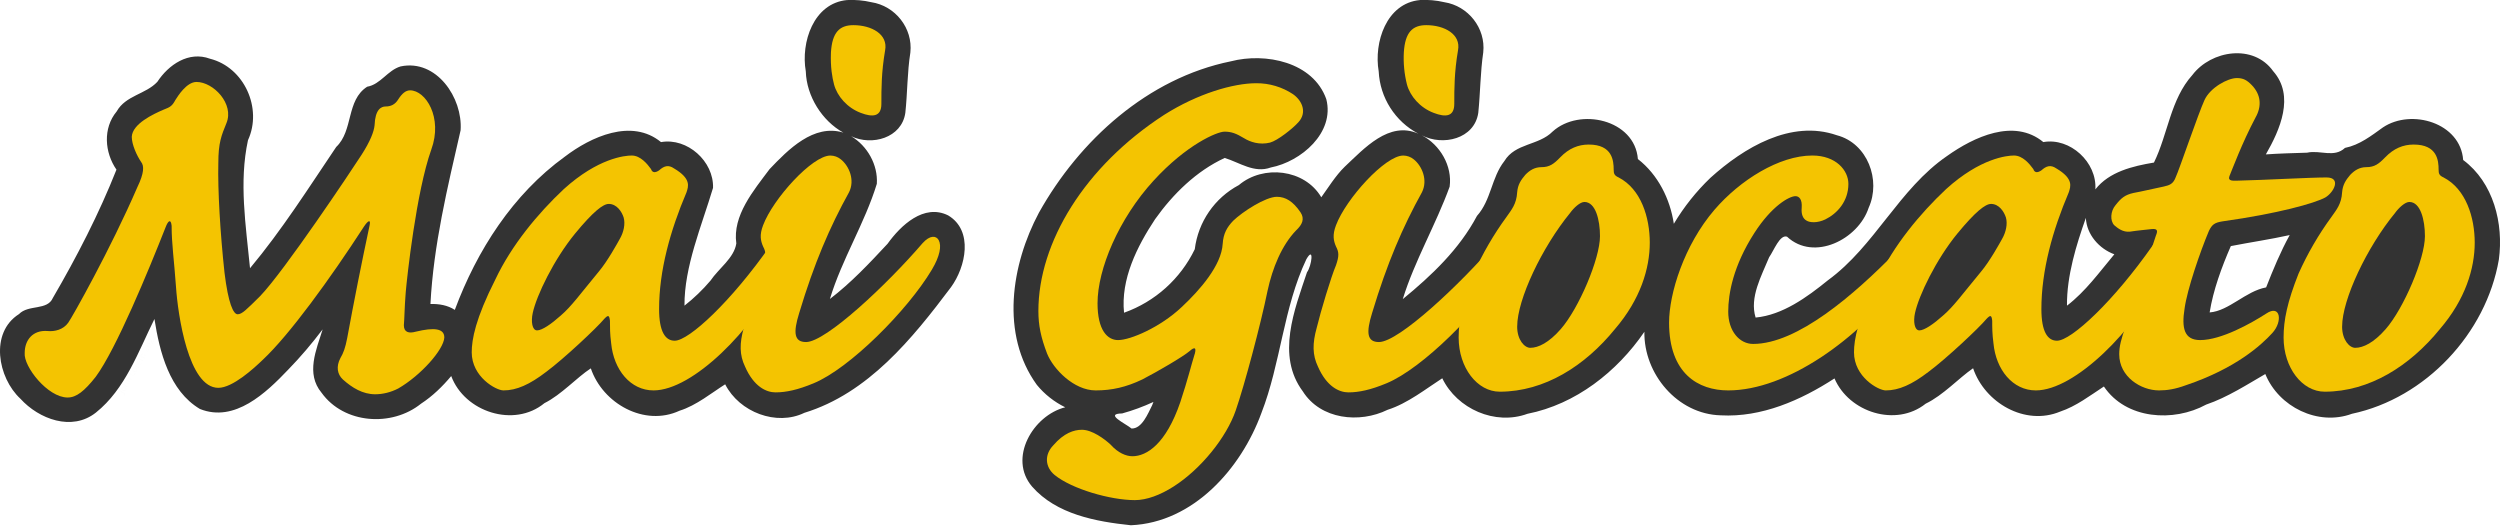
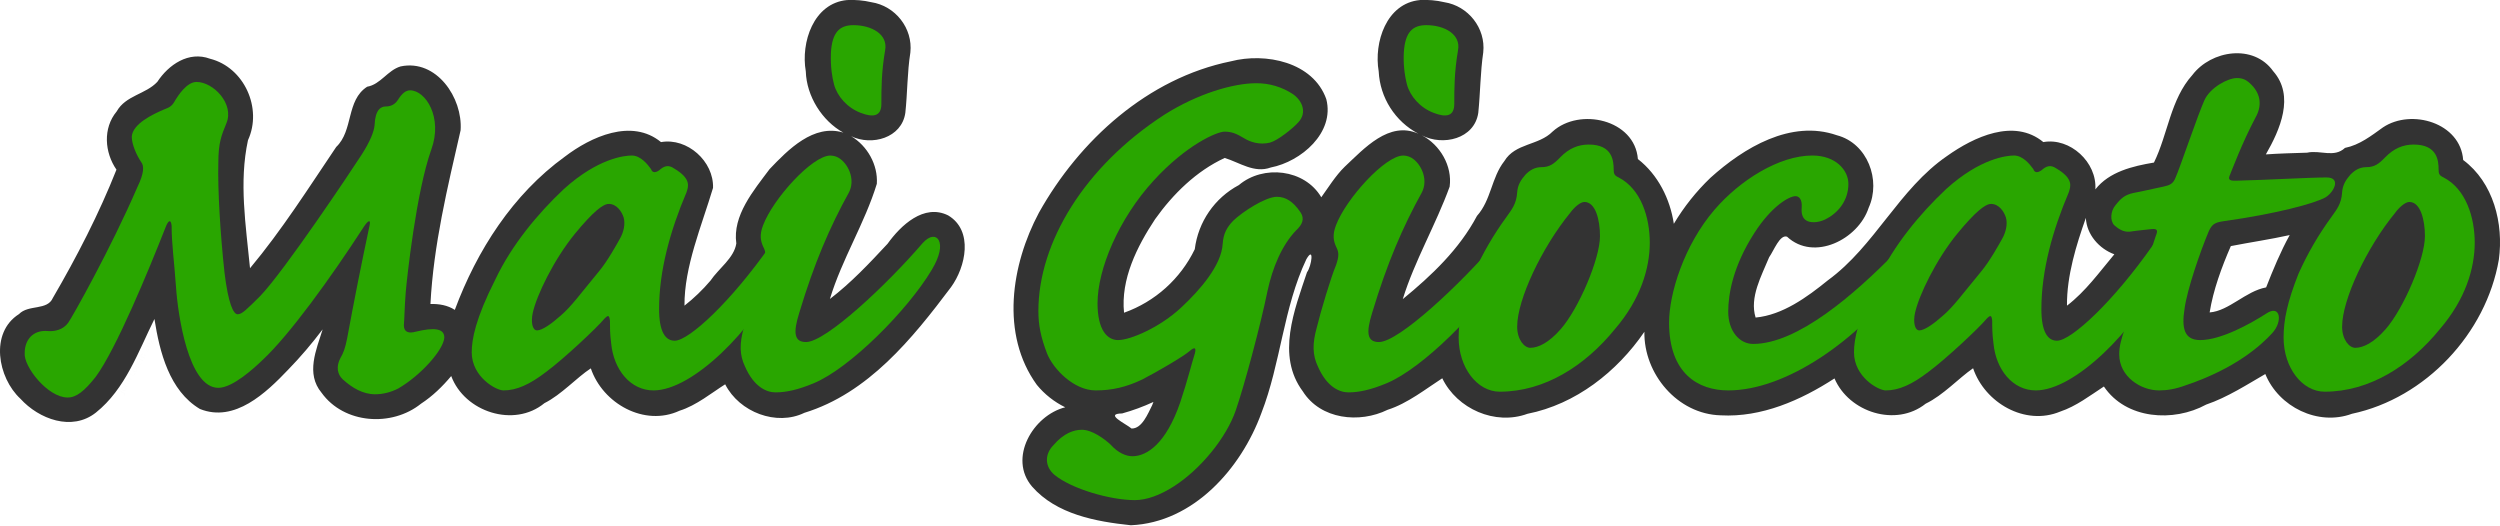
<svg xmlns="http://www.w3.org/2000/svg" viewBox="0 0 97.801 20.549">
  <g stroke-width=".411">
    <text x="-13.22" y="12.383" fill="#ef00eb" stroke="#0105ff" font-family="TrasksHand" font-size=".329" transform="rotate(-59.965 -1.56 -1.737)">
      <tspan x="-13.22" y="12.383" fill="#fafafa" fill-opacity=".4" stroke="none">John Loreth 2022</tspan>
    </text>
    <path fill="#333" d="M33.138.002c-1.314.122-1.814 1.657-1.615 2.788.029.978.64 1.94 1.469 2.398-1.16-.355-2.162.667-2.887 1.43-.627.84-1.454 1.814-1.3 2.906-.088.573-.688.976-1.011 1.455a7 7 0 0 1-1.017.978c-.011-1.526.671-3.116 1.117-4.607.035-1.036-1.005-1.972-2.035-1.791-1.148-.941-2.743-.208-3.764.571-2.032 1.47-3.437 3.667-4.303 5.993-.279-.183-.623-.241-.953-.23.122-2.319.664-4.545 1.18-6.797.089-1.268-.944-2.793-2.346-2.498-.512.15-.78.702-1.31.795-.827.534-.532 1.713-1.21 2.356-1.084 1.608-2.126 3.253-3.372 4.744-.165-1.699-.436-3.356-.08-5.008.573-1.243-.143-2.849-1.487-3.188-.832-.307-1.617.231-2.06.906-.454.486-1.238.529-1.59 1.157-.547.659-.471 1.608-.008 2.277-.681 1.721-1.55 3.408-2.488 5.018-.217.503-.953.248-1.326.633-1.15.729-.83 2.49.056 3.31.726.799 2.017 1.286 2.953.543 1.152-.92 1.657-2.381 2.291-3.662.203 1.294.582 2.807 1.78 3.521 1.36.544 2.588-.632 3.45-1.537.484-.496.932-1.026 1.35-1.578-.25.804-.667 1.73-.042 2.48.878 1.222 2.746 1.348 3.89.428.45-.294.838-.671 1.182-1.082.521 1.402 2.457 2.04 3.646 1.061.67-.336 1.255-.996 1.815-1.362.464 1.374 2.095 2.296 3.472 1.657.656-.203 1.27-.71 1.784-1.033.555 1.095 2.013 1.644 3.097 1.116 2.498-.766 4.227-2.906 5.737-4.915.578-.792.888-2.215-.112-2.809-.948-.47-1.854.393-2.369 1.11-.709.762-1.426 1.526-2.256 2.16.47-1.556 1.365-2.965 1.836-4.506.048-.743-.37-1.483-1.006-1.862.81.39 1.979.071 2.121-.912.085-.787.073-1.58.197-2.363.102-.95-.59-1.823-1.527-1.967a3.4 3.4 0 0 0-.949-.084m22.412 0c-1.315.122-1.811 1.659-1.615 2.79a2.92 2.92 0 0 0 1.555 2.44c-1.15-.517-2.127.583-2.885 1.292-.351.338-.67.855-.916 1.193-.65-1.104-2.27-1.282-3.224-.477a3.3 3.3 0 0 0-1.725 2.51 4.9 4.9 0 0 1-2.767 2.484c-.134-1.309.507-2.591 1.215-3.66.702-.987 1.618-1.886 2.723-2.395.584.179 1.156.61 1.803.373 1.183-.229 2.51-1.361 2.171-2.674-.517-1.458-2.381-1.829-3.73-1.48-3.25.66-5.926 3.087-7.512 5.923-1.084 2.033-1.513 4.76-.082 6.734.3.368.684.67 1.111.878-1.259.317-2.244 1.995-1.296 3.103.953 1.087 2.5 1.369 3.864 1.512 2.447-.105 4.313-2.219 5.106-4.388.76-1.954.86-4.125 1.76-6.02.314-.544.208.267.024.511-.489 1.467-1.209 3.257-.163 4.66.696 1.102 2.215 1.262 3.318.72.784-.248 1.525-.84 2.137-1.233.58 1.2 2.068 1.855 3.333 1.39 1.888-.374 3.502-1.643 4.574-3.208-.027 1.648 1.294 3.223 2.986 3.268 1.597.087 3.136-.591 4.451-1.444.566 1.326 2.405 1.916 3.568.988.691-.335 1.284-.992 1.854-1.386.458 1.35 2.03 2.267 3.404 1.697.632-.212 1.162-.623 1.713-.983.866 1.287 2.722 1.407 4.002.707.816-.274 1.642-.808 2.313-1.195.525 1.289 2.062 2.046 3.39 1.555 2.88-.61 5.25-3.144 5.746-6.031.193-1.411-.21-3.016-1.396-3.897-.104-1.456-2.023-2.018-3.135-1.277-.468.335-.916.688-1.488.804-.43.401-.965.072-1.483.187-.538.017-1.076.03-1.613.067.549-.955 1.144-2.286.286-3.256-.766-1.077-2.42-.822-3.159.148-.86.955-.954 2.307-1.504 3.427-.829.14-1.748.355-2.293 1.05.069-1.057-.984-2.036-2.035-1.851-1.148-.945-2.722-.197-3.764.543-1.887 1.293-2.823 3.523-4.665 4.865-.817.663-1.772 1.357-2.827 1.457-.244-.789.23-1.631.53-2.36.185-.262.418-.899.699-.804 1.056.984 2.791.099 3.193-1.129.494-1.084-.045-2.526-1.243-2.839-1.8-.627-3.645.492-4.944 1.663a8.6 8.6 0 0 0-1.434 1.801c-.146-.973-.62-1.922-1.406-2.533-.12-1.547-2.283-2.03-3.336-1.076-.543.553-1.461.447-1.888 1.156-.509.647-.512 1.52-1.071 2.144-.692 1.305-1.774 2.33-2.903 3.256.456-1.485 1.296-2.917 1.834-4.4.11-.81-.373-1.633-1.086-2.008.818.428 2.054.145 2.206-.879.081-.787.079-1.58.194-2.365.103-.948-.588-1.818-1.522-1.964a3.4 3.4 0 0 0-.952-.085zM81.6 8.526c.028.647.52 1.206 1.114 1.422-.584.697-1.124 1.452-1.853 2.01-.012-1.173.368-2.386.738-3.432zm7.974.67c-.362.656-.648 1.35-.922 2.047-.802.147-1.45.92-2.21.98.14-.873.467-1.766.829-2.596.767-.15 1.541-.262 2.303-.431m-44.498 6.65c-.17.338-.4.927-.809.918-.25-.204-1.078-.578-.368-.59a8 8 0 0 0 1.224-.45l-.037.094z" />
-     <g fill="#f4c401">
+     <g fill="#29a600">
      <path d="M9.296 12.294c-.17 0-.366-.43-.512-1.616-.17-1.565-.268-3.256-.243-4.291 0-.808.122-1.086.316-1.566.317-.757-.511-1.615-1.169-1.615-.39 0-.73.555-.828.707-.122.227-.195.277-.463.378-.414.177-1.217.556-1.242 1.06 0 .304.195.733.366.985.121.152.121.43-.147.985-1.047 2.423-2.557 5.1-2.703 5.301-.195.278-.536.354-.804.328-.584-.05-.901.354-.901.859-.049.53.901 1.742 1.68 1.742.342 0 .658-.253 1.097-.808.803-1.086 2.07-4.166 2.727-5.832.122-.328.22-.328.244-.076 0 .707.097 1.338.17 2.373.074 1.111.488 3.964 1.657 3.964.56 0 1.388-.757 1.753-1.11 1.023-.96 2.606-3.131 3.946-5.201.17-.253.268-.278.22-.05a160 160 0 0 0-.878 4.417c-.073.379-.146.58-.267.783-.171.328-.122.63.097.833.365.328.78.58 1.266.58.293 0 .61-.075.902-.227.876-.505 1.778-1.514 1.802-1.994 0-.354-.39-.404-1.12-.227-.268.075-.463.025-.463-.253.024-.252.024-.681.073-1.287.049-.581.414-3.939.999-5.58.462-1.262-.22-2.322-.829-2.322-.17 0-.316.126-.462.353-.122.202-.293.278-.487.278s-.415.126-.439.732c-.024.253-.17.631-.511 1.161-.39.606-3.02 4.545-3.97 5.53-.536.53-.707.706-.877.706m15.417-6.21c-.268 0-1.315.1-2.655 1.312-1.023.96-2.046 2.197-2.679 3.535-.78 1.54-.925 2.348-.925 2.852 0 .96.95 1.49 1.242 1.49.511 0 1.023-.227 1.68-.732.682-.505 1.973-1.717 2.266-2.07.146-.152.194-.152.219.075 0 .278 0 .505.048.884.098 1.035.755 1.843 1.657 1.843 1.534 0 3.897-2.373 4.968-4.57.22-.48.341-.934.22-1.16-.098-.177-.341-.203-.61.05-1.534 2.196-3.19 3.736-3.75 3.736-.366 0-.61-.353-.61-1.237 0-1.515.44-3.08 1.073-4.57.073-.227.194-.53-.488-.933-.219-.152-.39-.101-.584.075-.146.101-.268.101-.317-.05-.146-.202-.414-.53-.755-.53m-.901 1.893c.317 0 .512.303.585.53.073.253 0 .58-.147.833-.097.177-.487.884-.828 1.288-.73.883-1.071 1.363-1.485 1.717-.366.328-.731.58-.926.58s-.243-.353-.17-.681c.146-.682.828-2.096 1.656-3.106.706-.858 1.096-1.16 1.315-1.16z" />
      <path d="M33.384.984c-.536 0-.828.278-.877 1.06-.024.581.049.985.122 1.263.122.454.511.909 1.047 1.11.463.177.804.152.804-.353 0-.606 0-1.237.146-2.095.122-.631-.536-.985-1.242-.985M30.339 15.35c.415 0 .877-.101 1.486-.354 1.413-.58 3.678-2.852 4.628-4.443.316-.53.39-.934.268-1.161-.098-.177-.341-.202-.634.126-1.363 1.59-3.775 3.863-4.554 3.863-.463 0-.512-.354-.268-1.136.585-1.944 1.193-3.358 1.948-4.721.244-.48 0-1.035-.316-1.288a.65.65 0 0 0-.414-.151c-.707 0-2.241 1.691-2.63 2.726-.147.379-.098.606 0 .833.121.227.121.379 0 .732-.196.455-.61 1.843-.756 2.45-.17.605-.17 1.06.049 1.514.341.782.828 1.01 1.193 1.01m10.283-3.182c0 .555.098 1.035.341 1.666.244.606 1.048 1.439 1.9 1.439.633 0 1.194-.126 1.827-.43.584-.302 1.583-.883 1.851-1.11.195-.177.292-.151.17.202-.097.303-.243.909-.535 1.792-.56 1.641-1.316 2.121-1.876 2.121-.243 0-.56-.126-.852-.454-.244-.228-.73-.581-1.12-.581-.317 0-.707.126-1.121.606-.365.378-.317.858.049 1.161.682.555 2.192.985 3.142.985.462 0 .998-.202 1.51-.53 1.071-.682 2.07-1.92 2.435-2.98.341-.984.975-3.357 1.242-4.67.195-.909.56-1.792 1.12-2.373.244-.227.342-.454.171-.707-.292-.429-.584-.606-.925-.606-.439 0-1.34.581-1.705.934-.244.253-.39.505-.414.91-.049.832-.877 1.792-1.608 2.473-.828.783-1.997 1.288-2.484 1.288-.414 0-.804-.379-.804-1.44 0-1.337.828-3.306 2.192-4.796 1.291-1.413 2.485-1.918 2.777-1.918.268 0 .463.075.755.252.244.152.609.278 1.023.177.292-.076.901-.556 1.12-.808.317-.354.17-.808-.219-1.086a2.57 2.57 0 0 0-1.437-.429c-.901 0-2.29.404-3.605 1.237-3.117 2.02-4.92 4.999-4.92 7.675M55.796.984c-.536 0-.828.278-.877 1.06a4.2 4.2 0 0 0 .122 1.263c.122.454.512.909 1.048 1.11.462.177.803.152.803-.353 0-.606 0-1.237.146-2.095.122-.631-.535-.985-1.242-.985M52.752 15.35c.414 0 .877-.101 1.486-.354 1.412-.58 3.677-2.852 4.627-4.443.317-.53.39-.934.268-1.161-.097-.177-.34-.202-.633.126-1.364 1.59-3.775 3.863-4.555 3.863-.463 0-.511-.354-.268-1.136.585-1.944 1.194-3.358 1.949-4.721.243-.48 0-1.035-.317-1.288a.65.65 0 0 0-.414-.151c-.706 0-2.24 1.691-2.63 2.726-.146.379-.098.606 0 .833.121.227.121.379 0 .732-.195.455-.61 1.843-.755 2.45-.17.605-.17 1.06.048 1.514.341.782.828 1.01 1.194 1.01" />
      <path d="M57.063 13.203c0 1.186.73 2.12 1.607 2.12 1.754 0 3.337-1.01 4.506-2.448.999-1.162 1.364-2.373 1.364-3.383 0-.985-.34-2.096-1.218-2.55-.17-.076-.194-.151-.194-.303 0-.353-.05-.984-.975-.984-.414 0-.78.151-1.12.504-.244.253-.414.38-.73.38-.269 0-.464.125-.634.302-.17.202-.292.379-.317.682-.024.454-.219.681-.414.959a12.2 12.2 0 0 0-1.29 2.222c-.439 1.11-.585 1.817-.585 2.499m2.29-.43c0-1.06.974-3.104 2.07-4.442.146-.202.39-.43.56-.43.438 0 .609.707.609 1.338 0 .884-.828 2.828-1.535 3.636-.463.53-.877.732-1.193.732-.22 0-.512-.303-.512-.833zm11.544-6.689c-1.29 0-2.825.959-3.824 2.12-1.193 1.389-1.778 3.282-1.778 4.418 0 1.995 1.145 2.651 2.314 2.651 2.29 0 5.09-1.994 6.844-4.342.317-.43.439-.884.317-1.111-.098-.177-.341-.202-.61.05-1.631 1.667-3.847 3.585-5.577 3.585-.536 0-.974-.505-.974-1.262 0-.707.195-1.792 1.023-3.08.682-1.06 1.364-1.439 1.608-1.439.146 0 .267.126.243.455-.024.252.049.429.195.504.122.076.414.101.73-.05.463-.227.902-.707.902-1.389 0-.53-.487-1.11-1.413-1.11" />
      <path d="M78.788 6.084c-.267 0-1.315.1-2.654 1.312-1.023.96-2.046 2.197-2.68 3.535-.779 1.54-.925 2.348-.925 2.852 0 .96.95 1.49 1.242 1.49.512 0 1.023-.227 1.68-.732.683-.505 1.974-1.717 2.266-2.07.146-.152.195-.152.219.075 0 .278 0 .505.049.884.097 1.035.755 1.843 1.656 1.843 1.534 0 3.897-2.373 4.969-4.57.219-.48.34-.934.219-1.16-.098-.177-.341-.203-.61.05-1.534 2.196-3.19 3.736-3.75 3.736-.365 0-.609-.353-.609-1.237 0-1.515.439-3.08 1.072-4.57.073-.227.195-.53-.487-.933-.22-.152-.39-.101-.585.075-.146.101-.268.101-.316-.05-.147-.202-.415-.53-.756-.53m-.9 1.893c.316 0 .51.303.584.53.073.253 0 .58-.146.833-.098.177-.487.884-.828 1.288-.731.883-1.072 1.363-1.486 1.717-.365.328-.73.58-.926.58-.194 0-.243-.353-.17-.681.146-.682.828-2.096 1.656-3.106.706-.858 1.096-1.16 1.315-1.16z" />
      <path d="M86.071 13.304c-.633 0-.73-.48-.609-1.237.098-.732.609-2.222.95-3.03.122-.252.22-.328.536-.378 2.167-.303 3.604-.707 4.019-.934.34-.202.633-.783.048-.783-.657 0-2.411.101-3.507.126-.146 0-.365.025-.292-.176.097-.228.487-1.288 1.023-2.298.243-.429.219-.883-.146-1.262-.195-.202-.341-.278-.585-.278-.365 0-1.047.379-1.267.859-.243.53-.998 2.751-1.12 3.004-.097.277-.243.328-.463.378-.487.101-.9.202-1.193.253-.341.076-.487.202-.706.48-.195.227-.22.605-.05.782.147.126.342.278.61.253.316-.05.657-.076.852-.101.244-.026.244.075.17.252-.121.354-.925 2.802-1.168 3.51-.195.53-.268.832-.268 1.135 0 .884.852 1.414 1.558 1.414.317 0 .634-.05 1.048-.202 1.948-.656 2.947-1.565 3.385-2.045.414-.454.317-1.136-.243-.757-.585.378-1.754 1.035-2.582 1.035" />
      <path d="M89.335 13.203c0 1.186.73 2.12 1.607 2.12 1.754 0 3.337-1.01 4.506-2.448.999-1.162 1.364-2.373 1.364-3.383 0-.985-.341-2.096-1.218-2.55-.17-.076-.195-.151-.195-.303 0-.353-.048-.984-.974-.984-.414 0-.78.151-1.12.504-.244.253-.414.38-.731.38-.268 0-.463.125-.633.302-.17.202-.292.379-.317.682-.024.454-.219.681-.414.959a12.2 12.2 0 0 0-1.29 2.222c-.44 1.11-.585 1.817-.585 2.499m2.29-.43c0-1.06.973-3.104 2.07-4.442.146-.202.39-.43.56-.43.438 0 .609.707.609 1.338 0 .884-.829 2.828-1.535 3.636-.463.53-.877.732-1.193.732-.22 0-.512-.303-.512-.833z" />
    </g>
  </g>
</svg>
